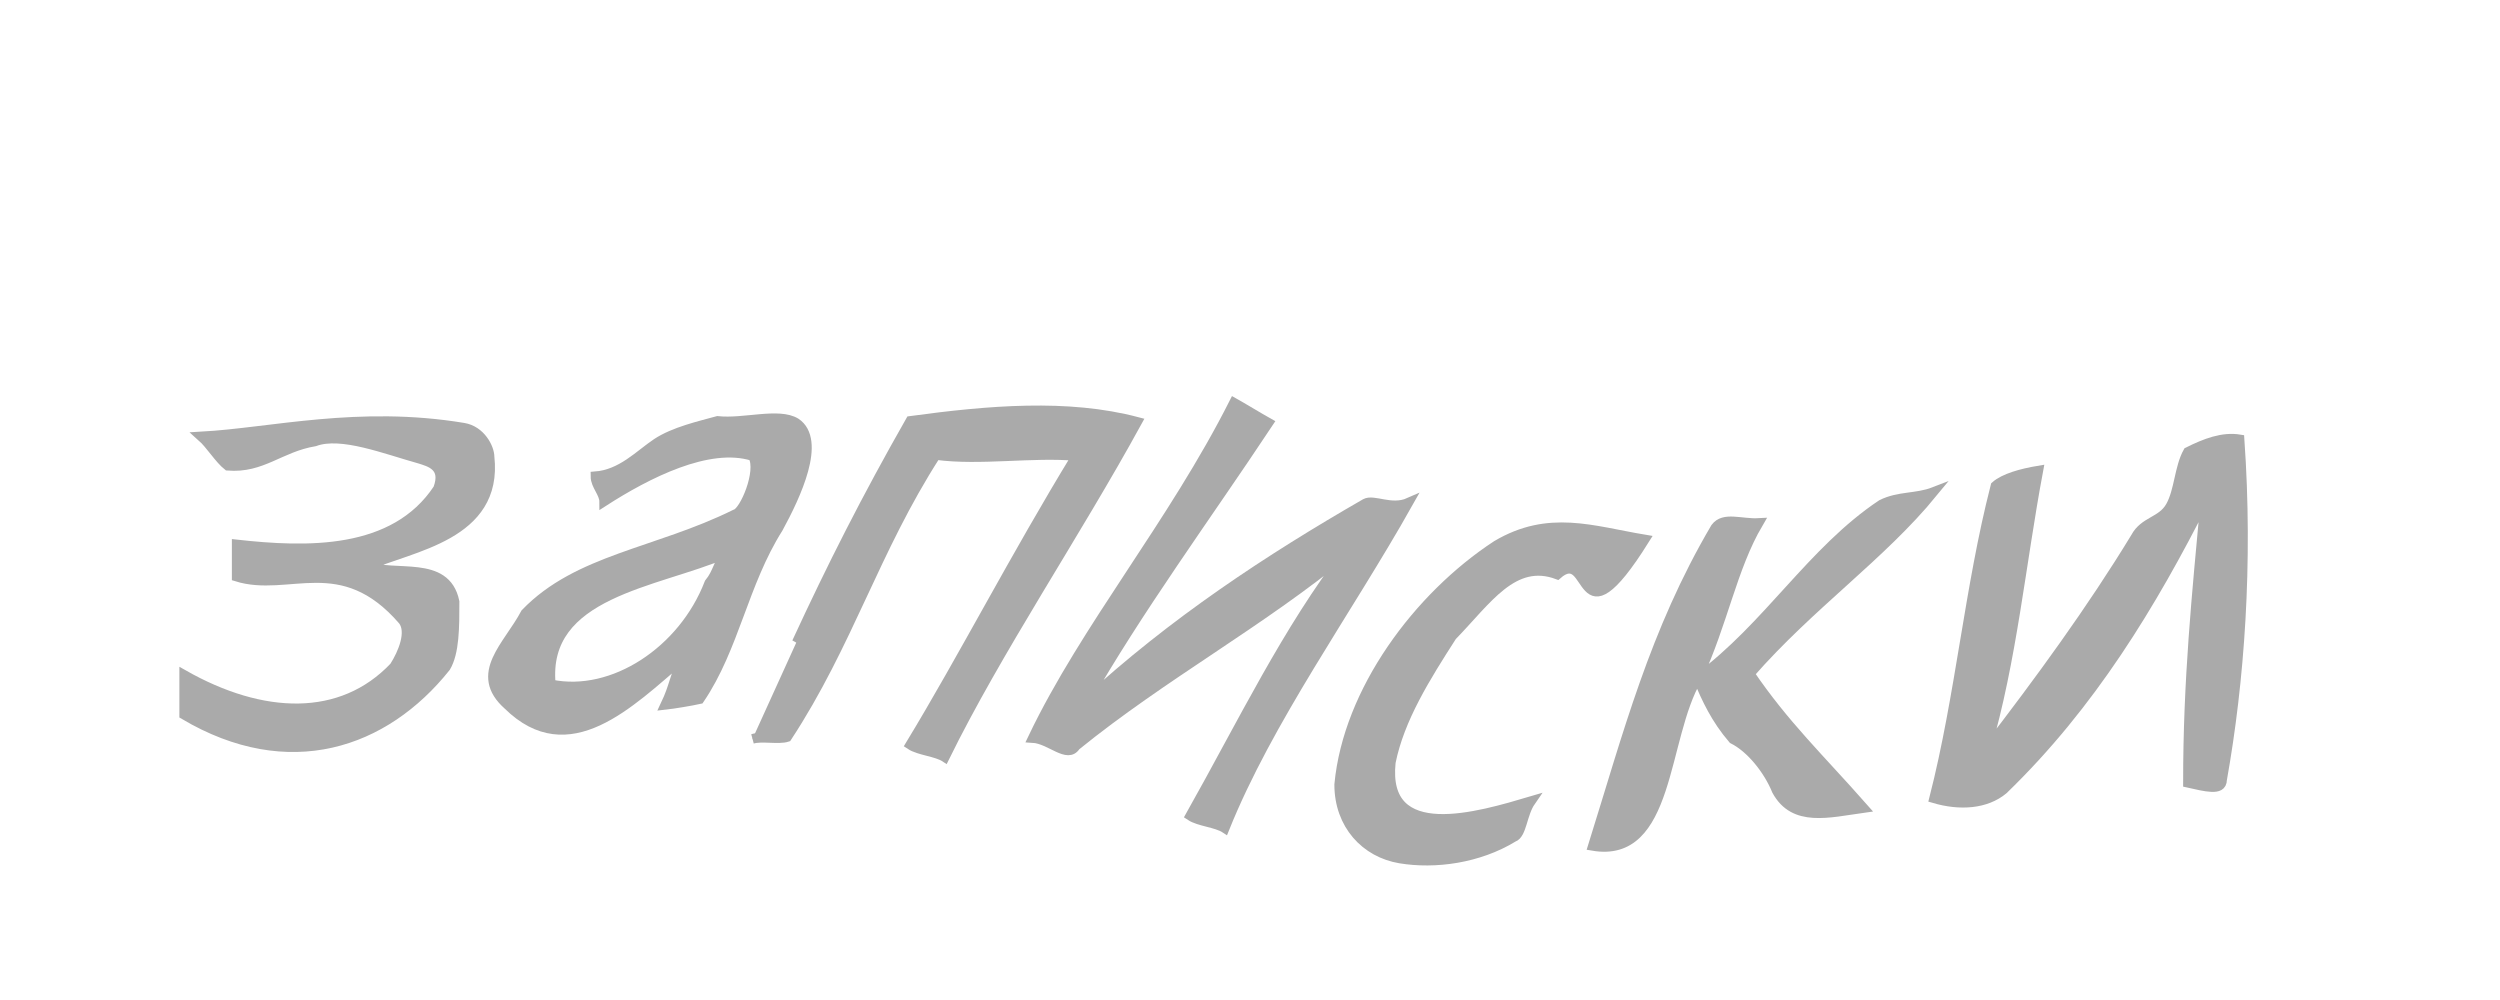
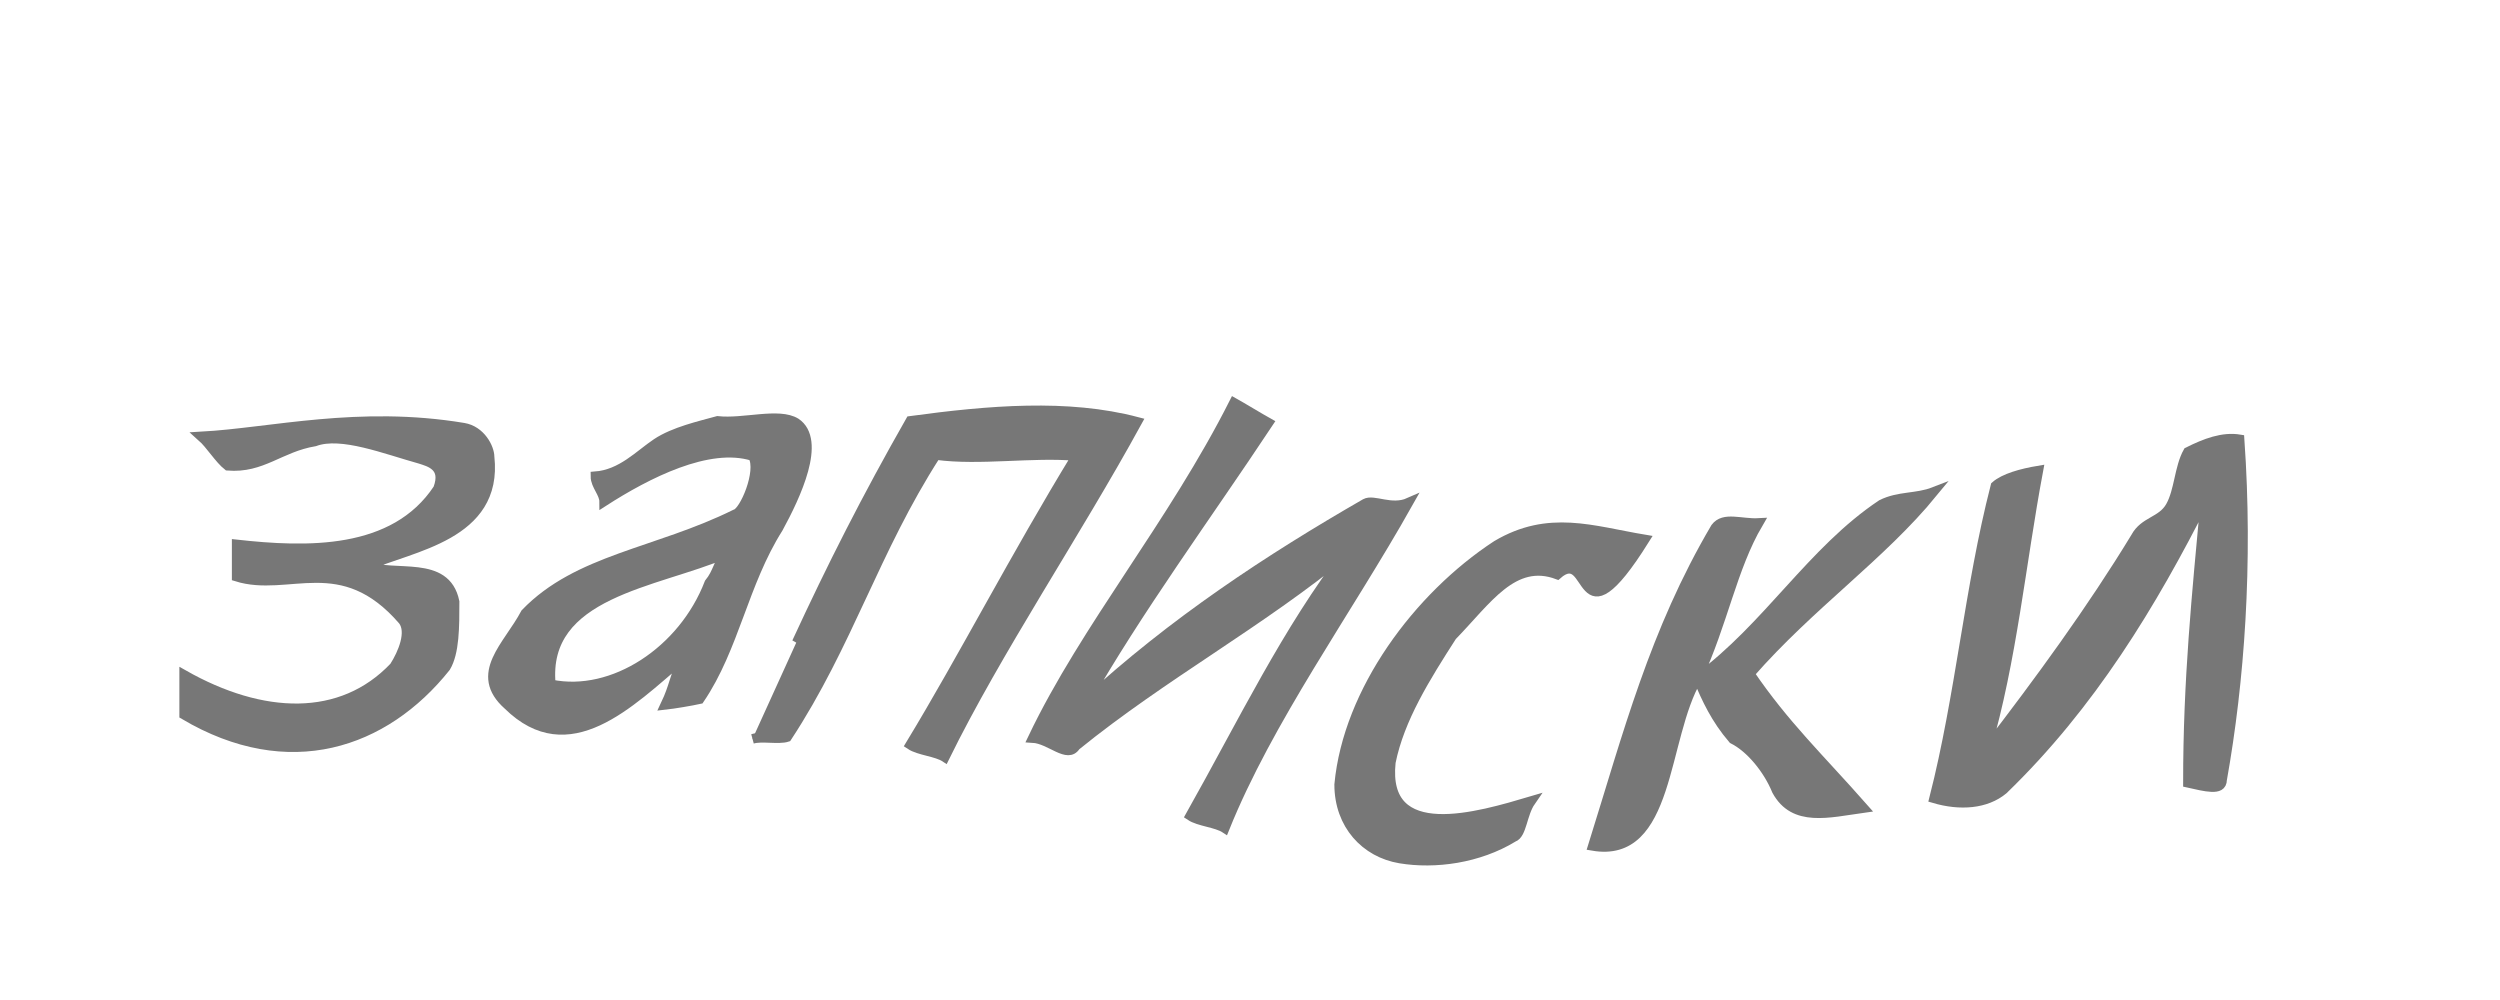
<svg xmlns="http://www.w3.org/2000/svg" width="90" height="36">
-   <g style="stroke-miterlimit:10;stroke-width:1px" transform="scale(0.315 0.35) translate(4 -30)" fill="#aaa" stroke="#aaa">
+   <g style="stroke-miterlimit:10;stroke-width:1px" transform="scale(0.315 0.35) translate(4 -30)" fill="#777" stroke="#777">
    <path d="M38,88.2c5-2,15-3.1,14-11.2c0-0.9-1-2.7-3-3c-12-1.8-22,0.5-30,0.9c1,0.8,2,2.3,3,3c4,0.3,6-1.9,10-2.5c3-1,8,0.8,12,1.8c1,0.3,3,0.7,2,3.1c-5,6.8-15,6.5-23,5.7c0,0.8,0,2.5,0,3.3c6,1.7,12-2.8,19,4.5c1,1.2,0,3.4-1,4.8c-6,5.7-15,5.4-24,0.8c0,0.8,0,2.4,0,4.1c12,6.4,23,3,30-4.9c1-1.5,1-4.1,1-6.7C47,87.5,41,89.4,38,88.2L38,88.2z" />
    <path d="M78,73.3c-2,0.5-5,1.1-7,2.3c-2,1.2-4,3.2-7,3.4c0,0.9,1,1.7,1,2.6c5-2.9,12-6.1,17-4.7c1,1.6-1,5.8-2,6c-9,4-18,4.6-24,10.2c-2,3.4-6,6.2-2,9.4c7,6.2,14-0.2,20-4.8c-1,2-1,2.9-2,4.8c1-0.1,3-0.4,4-0.6c4-5.3,5-11.9,9-17.6c2-3.3,5-9,2-10.8C85,72.4,81,73.6,78,73.3L78,73.3z M77,90c-3,7-11,11.7-18,10.4c-1-9.5,12-10.4,20-13.5C78,87.9,78,88.9,77,90L77,90z" />
    <path d="M82,106c1-0.3,3,0.1,4-0.2c7-9.6,10-19.2,17-29c5,0.6,11-0.3,16,0.1c-7,10.3-13,20.8-19,29.7c1,0.6,3,0.7,4,1.3c6-11,15-23,22-34.5c-8-1.9-17-1.2-26-0.1c-5,7.9-9,15-13,22.8C89,94.3,87,97.7" />
    <path d="M120,102.3c6-9.5,14-19.3,21-28.8c-1-0.5-3-1.6-4-2.1c-7,12.5-17,23.2-23,34.5c2,0.1,4,2.2,5,0.8c10-7.3,21-12.6,31-20c-7,8.2-12,17.6-18,27.2c1,0.6,3,0.7,4,1.3c5-11.2,14-22.3,21-33.5c-2,0.8-4-0.4-5,0.1C141,87.5,130,94,120,102.3L120,102.3z" />
    <path d="M174,89.1c4-3.2,2,7.9,10-3.6c-6-0.9-11-2.6-17,0.6c-9,5.3-17,15-18,24.6c0,4.1,3,7,7,7.6c4,0.6,9,0,13-2.2c1-0.3,1-2.4,2-3.7c-6,1.6-17,4.6-16-4c1-4.5,4-8.8,7-13C166,91.7,169,87.4,174,89.1L174,89.1z" />
    <path d="M217,80.6c-2,0.7-4,0.4-6,1.3c-8,4.8-13,12.6-21,17.9c3-5.8,4-11.4,7-16c-2,0.1-4-0.7-5,0.5c-7,10.7-10,21.2-14,32.7c9,1.4,8-11.1,12-17.2c1,2.1,2,4.1,4,6.2c2,0.9,4,3.1,5,5.3c2,3.3,6,2.3,10,1.8c-5-5.1-9-8.5-13-13.8C203,92.1,211,87.2,217,80.6L217,80.6z" />
    <path d="M246,76.5c-1,1.6-1,4-2,5.6c-1,1.6-3,1.5-4,3.2c-5,7.4-11,14.8-17,21.8c3-9.2,4-19.1,6-28.7c-2,0.3-4,0.8-5,1.6c-3,10.5-4,21.5-7,32.1c3,0.8,6,0.6,8-0.9c10-8.7,17-19.1,23-29.8c-1,9.8-2,18.5-2,29.1c2,0.4,4,0.9,4-0.3c2-10.1,3-22.2,2-35C250,74.9,248,75.6,246,76.5C246,76.5,246,76.5,246,76.5z" />
  </g>
</svg>
